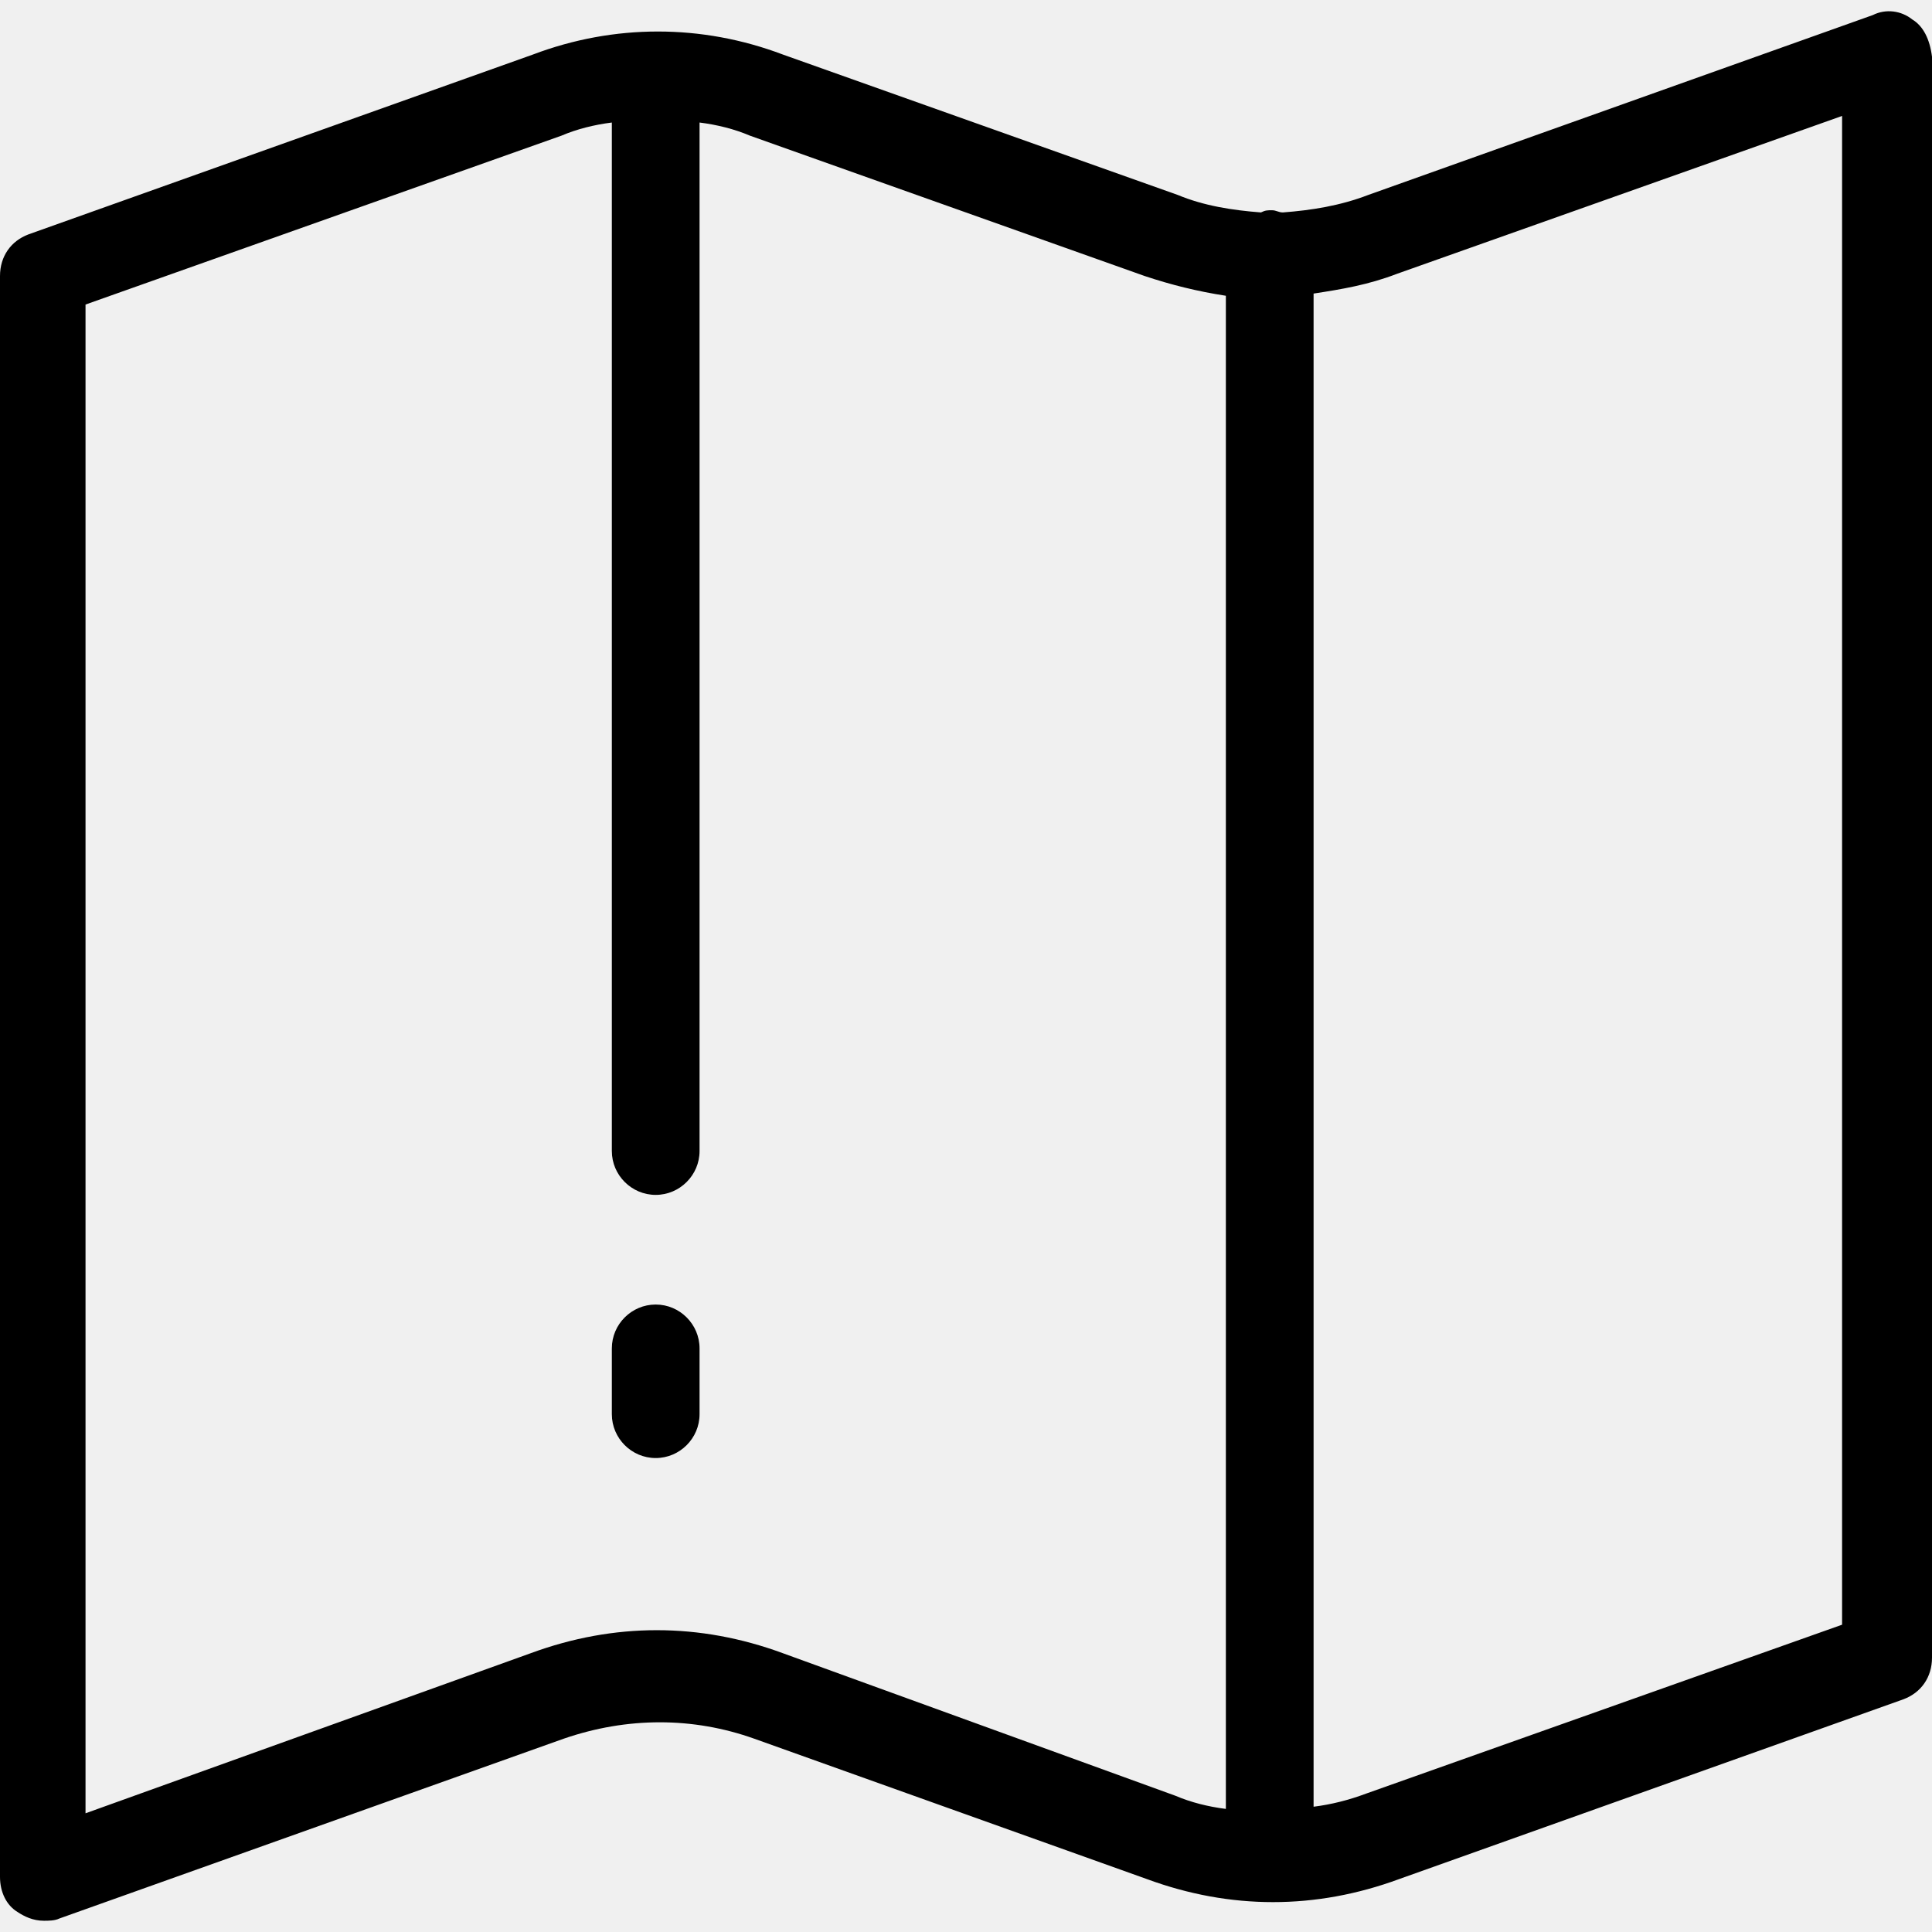
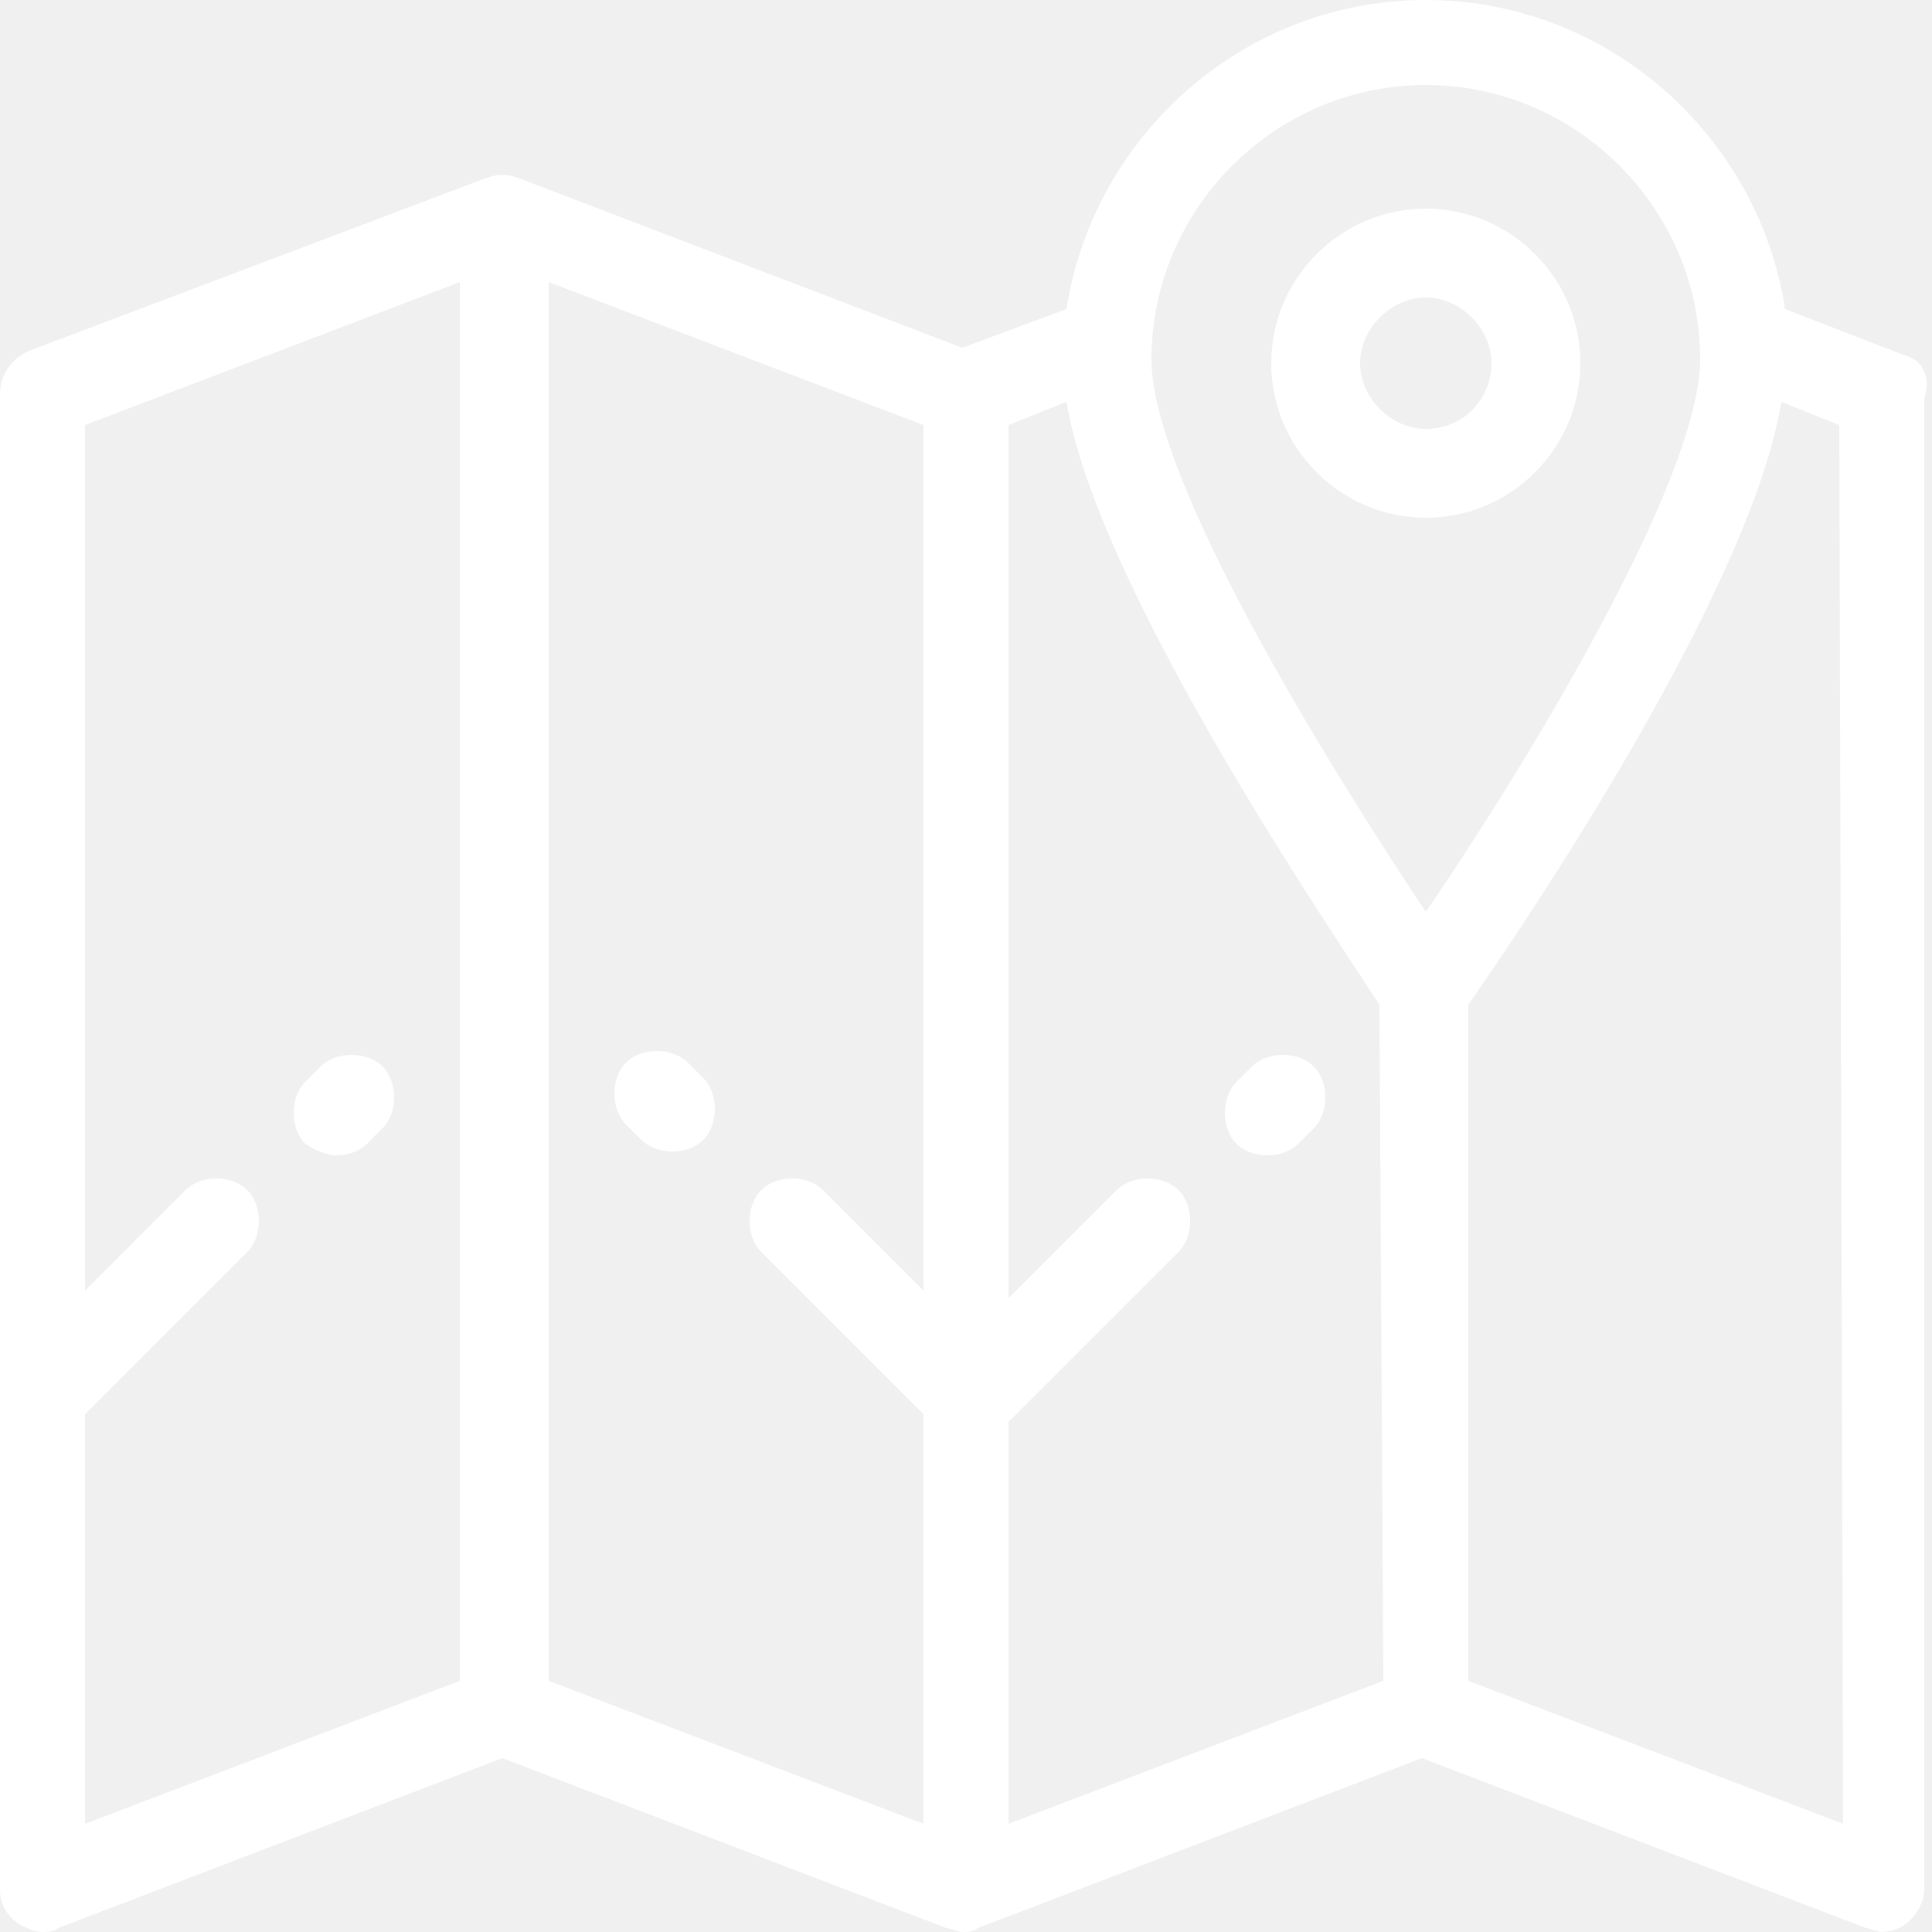
- <svg xmlns="http://www.w3.org/2000/svg" version="1.1" id="Layer_1" x="0px" y="0px" viewBox="0 0 352.4 352.4" style="enable-background:new 0 0 352.4 352.4;" xml:space="preserve">
+ <svg xmlns="http://www.w3.org/2000/svg" version="1.1" id="Layer_1" x="0px" y="0px" viewBox="295 215 50 50" enable-background="new 295 215 50 50" xml:space="preserve">
  <g>
    <g>
      <g>
-         <path d="M119.6,237.949c-4.4,0-8,3.6-8,8v12c0,4.4,3.6,8,8,8c4.4,0,8-3.6,8-8v-12C127.6,241.549,124,237.949,119.6,237.949z" />
-         <path d="M348.8,3.549c-2-1.6-4.8-2-7.2-0.8l-92,32.8c-5.2,2-10.4,2.8-15.6,3.2c-0.8,0-1.2-0.4-2-0.4s-1.2,0-2,0.4     c-5.2-0.4-10.4-1.2-15.2-3.2l-72-25.6c-14.8-5.6-30.8-5.6-45.6,0l-92,32.8c-3.2,1.2-5.2,4-5.2,7.6v292c0,2.8,1.2,5.2,3.2,6.4     c1.2,0.8,2.8,1.6,4.8,1.6c0.8,0,2,0,2.8-0.4l92-32.8c11.6-4,23.6-4,34.8,0l71.6,25.6c15.2,5.6,30.8,5.6,46,0l92-32.8     c3.2-1.2,5.2-4,5.2-7.6v-292C352,7.149,350.8,4.749,348.8,3.549z M223.6,329.949c-3.2-0.4-6.4-1.2-9.2-2.4l-71.6-26     c-15.2-5.6-30.8-5.6-46,0l-81.2,29.2v-275.2l86.8-30.8c2.8-1.2,6-2,9.2-2.4v187.6c0,4.4,3.6,8,8,8c4.4,0,8-3.6,8-8v-187.6     c3.2,0.4,6.4,1.2,9.2,2.4l72,25.6c4.8,1.6,9.6,2.8,14.8,3.6V329.949z M249.2,327.149c-3.2,1.2-6.4,2-9.6,2.4v-276     c5.2-0.8,10-1.6,15.2-3.6l81.2-28.8v275.2h0L249.2,327.149z" />
+         <path fill="#FFFFFF" d="M331.9,220.4c-2.2,0-4,1.8-4,4c0,2.2,1.8,4,4,4s4-1.8,4-4C335.9,222.2,334.1,220.4,331.9,220.4z      M331.9,226.1c-0.9,0-1.7-0.8-1.7-1.7c0-0.9,0.8-1.7,1.7-1.7s1.7,0.8,1.7,1.7C333.6,225.3,332.9,226.1,331.9,226.1z" />
+         <path fill="#FFFFFF" d="M327.8,244.9c0.3,0,0.6-0.1,0.8-0.3l0.4-0.4c0.4-0.4,0.4-1.2,0-1.6c-0.4-0.4-1.2-0.4-1.6,0l-0.4,0.4     c-0.4,0.4-0.4,1.2,0,1.6C327.2,244.8,327.5,244.9,327.8,244.9z" />
+         <path fill="#FFFFFF" d="M303.7,244.9c0.3,0,0.6-0.1,0.8-0.3l0.4-0.4c0.4-0.4,0.4-1.2,0-1.6c-0.4-0.4-1.2-0.4-1.6,0l-0.4,0.4     c-0.4,0.4-0.4,1.2,0,1.6C303.2,244.8,303.5,244.9,303.7,244.9z" />
+         <path fill="#FFFFFF" d="M311.6,244.5c0.2,0.2,0.5,0.3,0.8,0.3c0.3,0,0.6-0.1,0.8-0.3c0.4-0.4,0.4-1.2,0-1.6l-0.4-0.4     c-0.4-0.4-1.2-0.4-1.6,0c-0.4,0.4-0.4,1.2,0,1.6L311.6,244.5z" />
+         <path fill="#FFFFFF" d="M344.3,224.2l-3.1-1.2c-0.7-4.5-4.6-8-9.3-8s-8.6,3.5-9.3,8l-2.7,1l-11.5-4.4c0,0,0,0,0,0     c-0.3-0.1-0.5-0.1-0.8,0l-11.9,4.5c-0.4,0.2-0.7,0.6-0.7,1.1v25.9c0,0,0,0,0,0v12.8c0,0.4,0.2,0.7,0.5,0.9     c0.2,0.1,0.4,0.2,0.6,0.2c0.1,0,0.3,0,0.4-0.1l11.5-4.4l11.5,4.4c0.1,0,0.3,0.1,0.4,0.1c0.1,0,0.3,0,0.4-0.1c0,0,0,0,0,0     l11.5-4.4l11.5,4.4c0.1,0,0.3,0.1,0.4,0.1c0.2,0,0.5-0.1,0.6-0.2c0.3-0.2,0.5-0.6,0.5-0.9v-38.6     C345,224.7,344.7,224.3,344.3,224.2z M306.9,258.5l-9.7,3.7v-10.6l4.2-4.2c0.4-0.4,0.4-1.2,0-1.6c-0.4-0.4-1.2-0.4-1.6,0     l-2.6,2.6V226l9.7-3.7V258.5z M318.9,248.4l-2.6-2.6c-0.4-0.4-1.2-0.4-1.6,0c-0.4,0.4-0.4,1.2,0,1.6l4.2,4.2v10.6l-9.7-3.7v-36.2     l9.7,3.7V248.4L318.9,248.4z M330.8,258.5l-9.7,3.7v-10.4l4.4-4.4c0.4-0.4,0.4-1.2,0-1.6c-0.4-0.4-1.2-0.4-1.6,0l-2.8,2.8V226     l1.5-0.6c0.8,4.8,6.8,13.6,8.1,15.6L330.8,258.5L330.8,258.5z M331.9,238.6c-2.6-3.9-7.1-11.2-7.1-14.3c0-3.9,3.2-7.1,7.1-7.1     c3.9,0,7.1,3.2,7.1,7.1C339,227.4,334.5,234.8,331.9,238.6z M342.7,262.2l-9.7-3.7V241c1.4-2,7.3-10.7,8.1-15.6l1.5,0.6     L342.7,262.2L342.7,262.2z" />
      </g>
    </g>
  </g>
-   <g>
- </g>
-   <g>
- </g>
-   <g>
- </g>
-   <g>
- </g>
-   <g>
- </g>
-   <g>
- </g>
-   <g>
- </g>
-   <g>
- </g>
-   <g>
- </g>
-   <g>
- </g>
-   <g>
- </g>
-   <g>
- </g>
-   <g>
- </g>
-   <g>
- </g>
-   <g>
- </g>
</svg>
